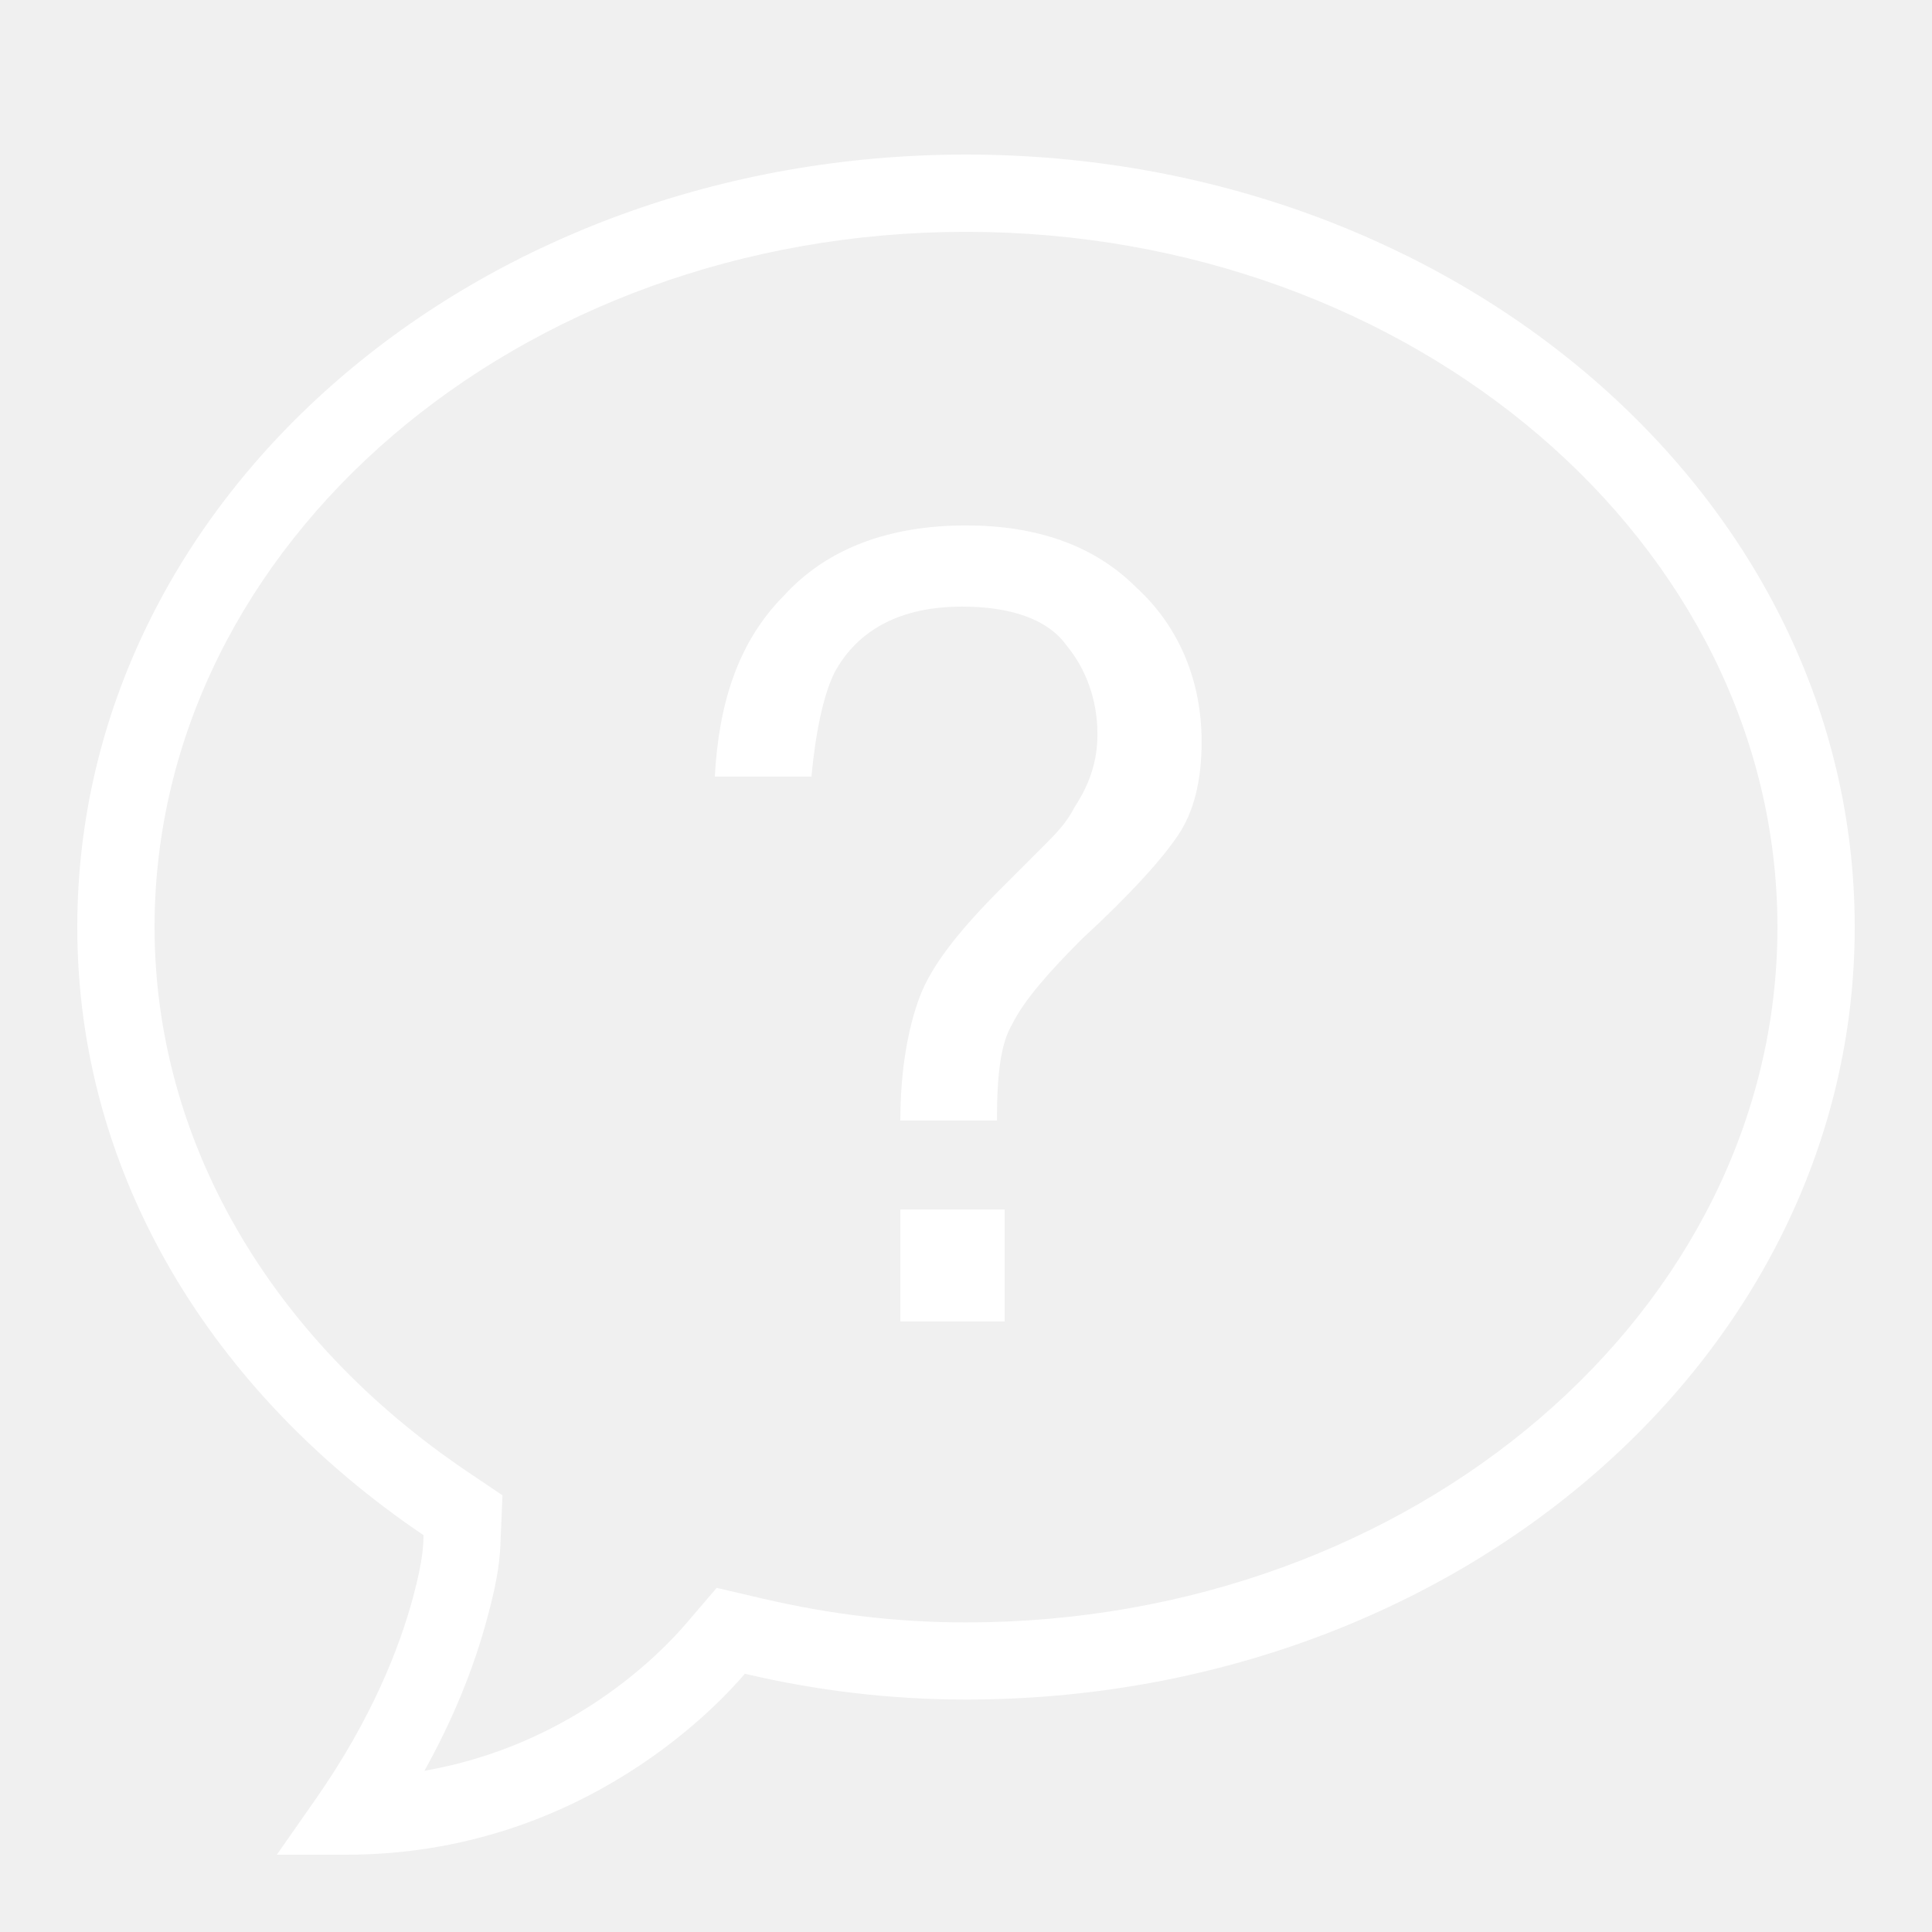
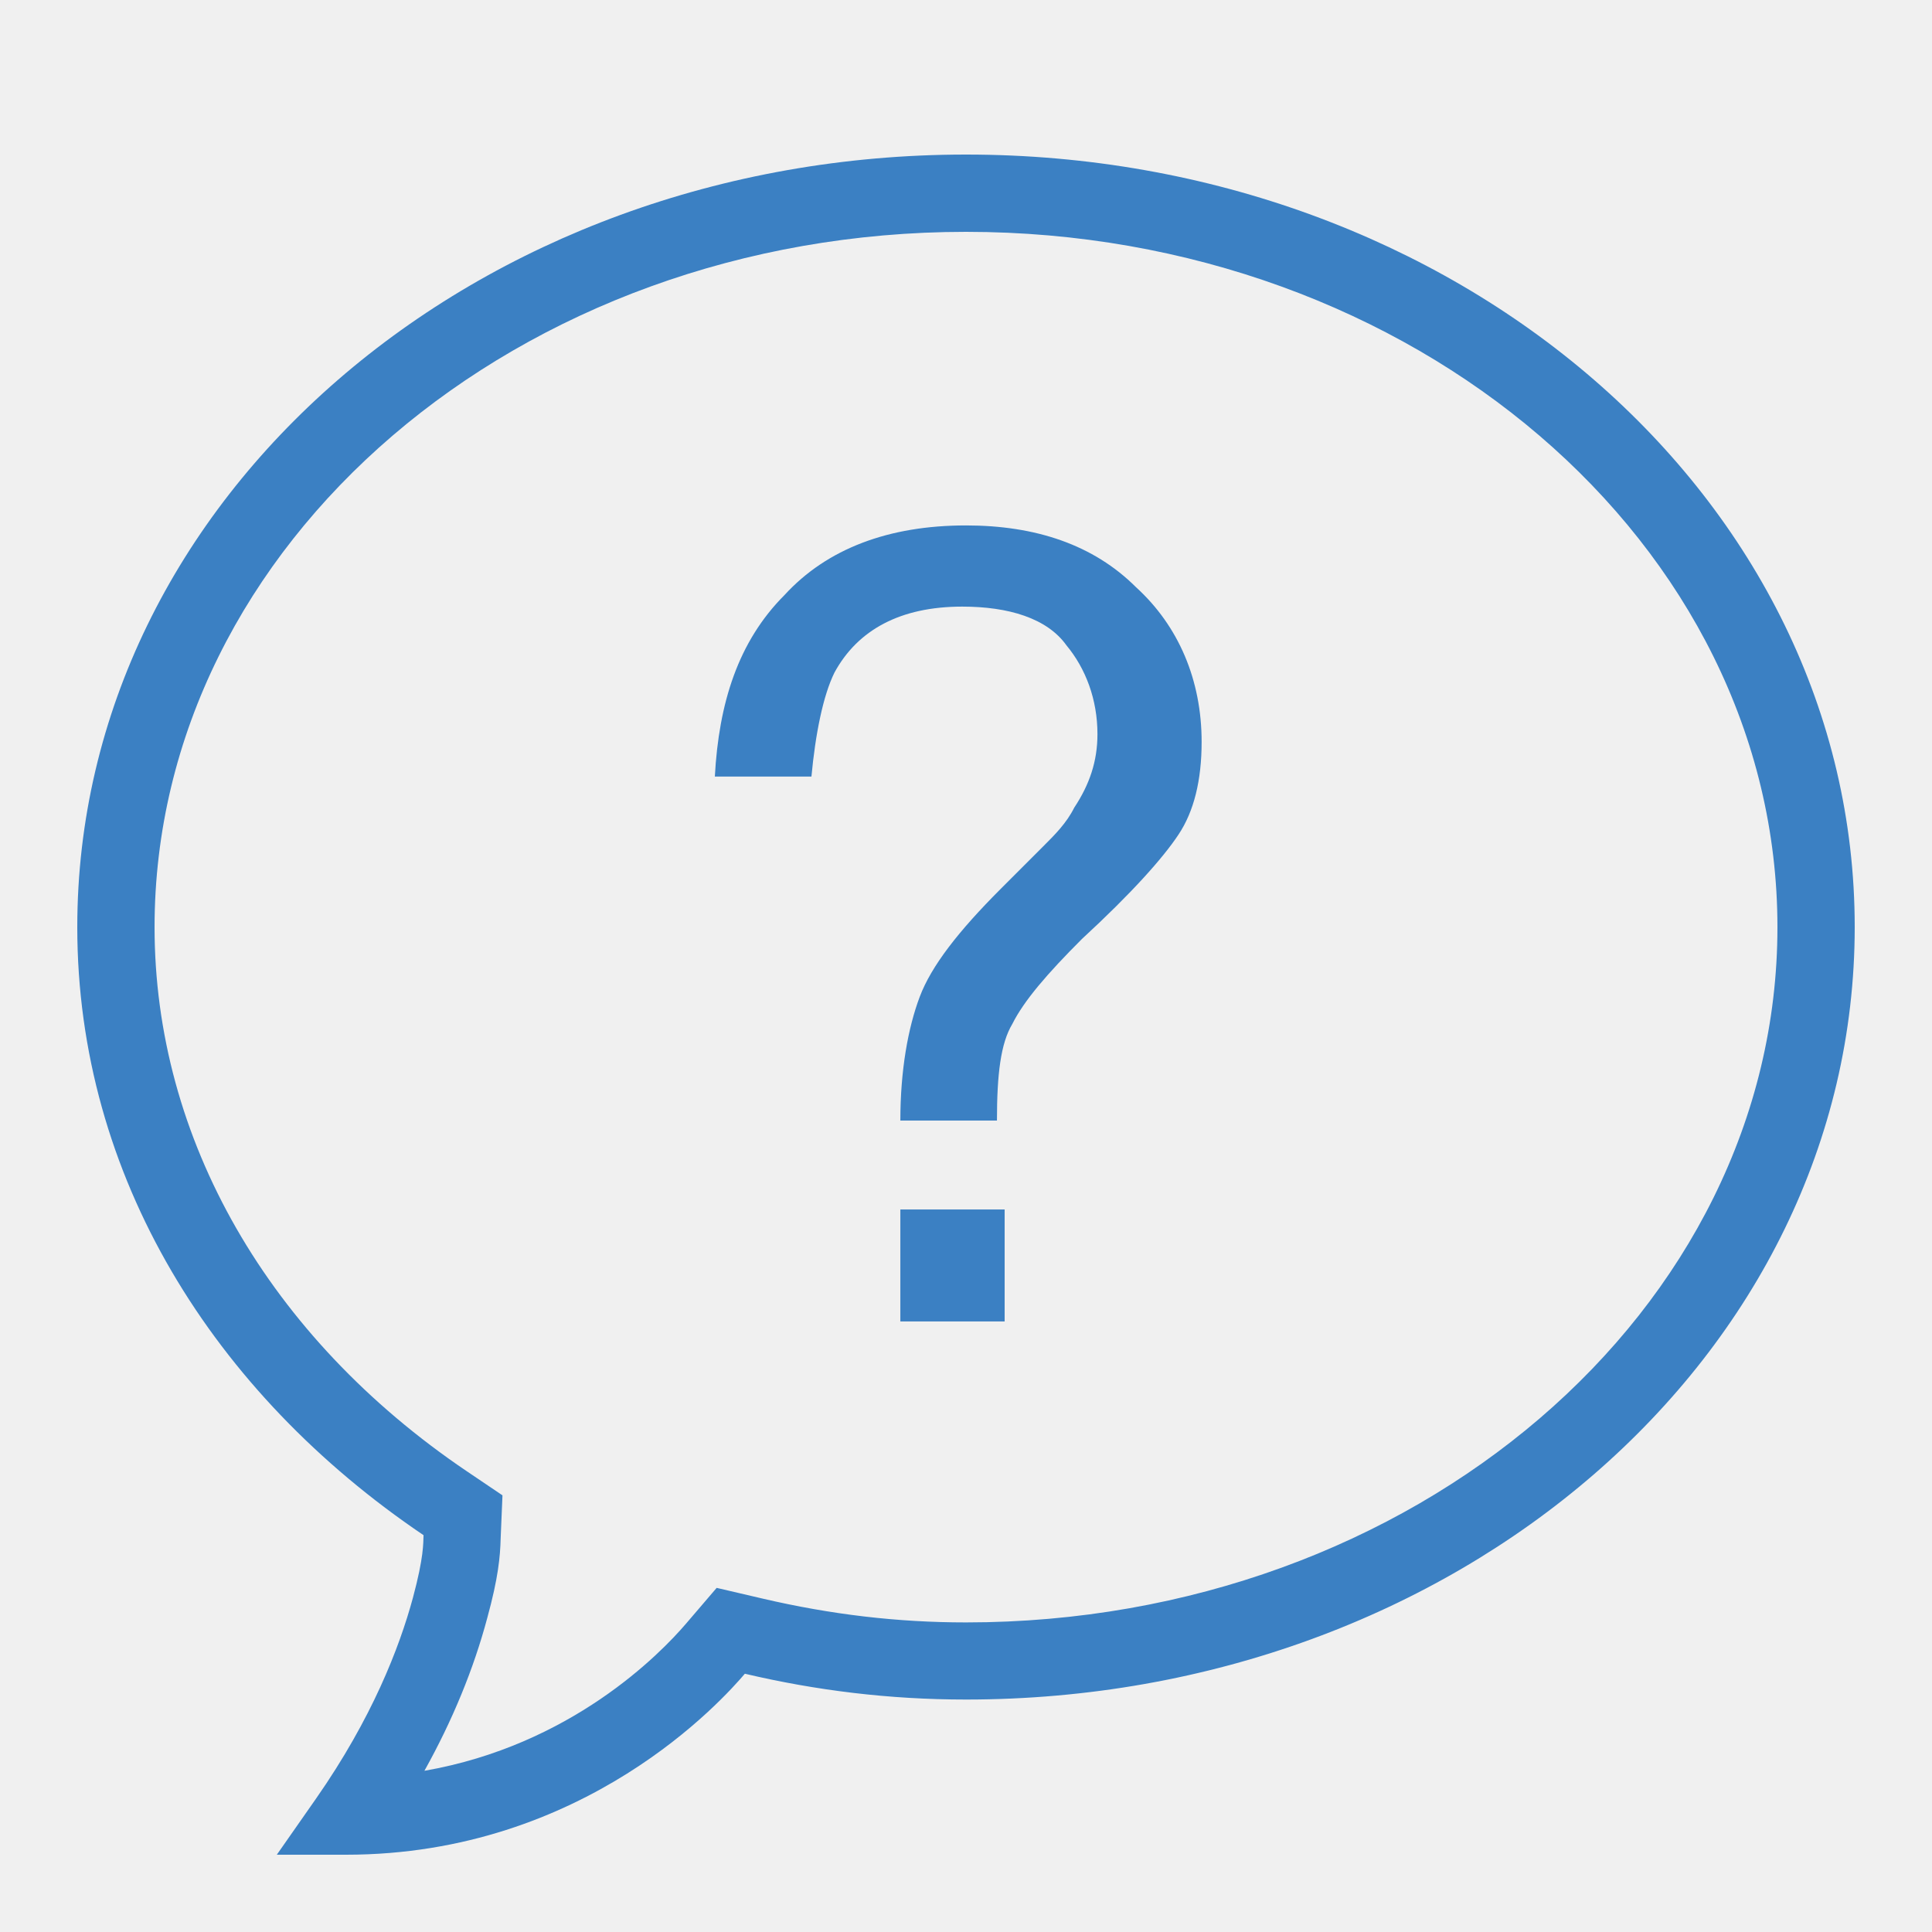
<svg xmlns="http://www.w3.org/2000/svg" viewBox="0 0 50 50" width="500" height="500">
-   <path d="M25 4C12.328 4 2 12.879 2 23.996C2 30.445 5.531 36.062 10.961 39.73C10.953 39.945 10.969 40.297 10.688 41.344C10.336 42.645 9.625 44.473 8.188 46.535L7.164 48L8.953 48C15.141 48 18.723 43.965 19.277 43.316C21.121 43.75 23.016 43.984 25 43.984C37.668 43.984 48 35.105 48 23.992C48 12.879 37.672 4 25 4 Z M 25 6C36.578 6 46 14.07 46 23.996C46 33.918 36.578 41.988 25 41.988C23.23 41.988 21.508 41.785 19.734 41.371L18.547 41.094L17.758 42.016C17.074 42.816 14.773 45.168 10.984 45.828C11.711 44.523 12.258 43.195 12.613 41.863C12.895 40.832 12.945 40.289 12.957 39.812L13.004 38.699L12.078 38.074C6.945 34.602 4 29.469 4 23.996C4 14.07 13.422 6 25 6 Z M 25 13.598C23 13.598 21.402 14.199 20.301 15.402C19.102 16.602 18.602 18.199 18.5 20.098L21 20.098C21.102 19 21.301 18 21.598 17.402C22.199 16.301 23.301 15.699 24.902 15.699C26.102 15.699 27.098 16 27.598 16.699C28.098 17.301 28.402 18.102 28.402 19C28.402 19.699 28.199 20.301 27.801 20.902C27.602 21.301 27.301 21.602 27 21.902L25.902 23C24.801 24.102 24.102 25 23.801 25.801C23.5 26.602 23.301 27.699 23.301 29L25.801 29C25.801 27.801 25.898 27 26.199 26.5C26.5 25.898 27.102 25.199 28 24.301C29.301 23.102 30.102 22.199 30.5 21.598C30.898 21 31.098 20.199 31.098 19.199C31.098 17.598 30.5 16.199 29.402 15.199C28.301 14.098 26.801 13.598 25 13.598 Z M 23.301 31.301L23.301 34.199L26 34.199L26 31.301Z" fill="#ffffff" />
+   <path d="M25 4C12.328 4 2 12.879 2 23.996C2 30.445 5.531 36.062 10.961 39.73C10.953 39.945 10.969 40.297 10.688 41.344C10.336 42.645 9.625 44.473 8.188 46.535L7.164 48L8.953 48C15.141 48 18.723 43.965 19.277 43.316C21.121 43.75 23.016 43.984 25 43.984C37.668 43.984 48 35.105 48 23.992C48 12.879 37.672 4 25 4 Z M 25 6C36.578 6 46 14.07 46 23.996C46 33.918 36.578 41.988 25 41.988C23.23 41.988 21.508 41.785 19.734 41.371L18.547 41.094L17.758 42.016C17.074 42.816 14.773 45.168 10.984 45.828C11.711 44.523 12.258 43.195 12.613 41.863C12.895 40.832 12.945 40.289 12.957 39.812L13.004 38.699L12.078 38.074C6.945 34.602 4 29.469 4 23.996C4 14.07 13.422 6 25 6 Z M 25 13.598C23 13.598 21.402 14.199 20.301 15.402C19.102 16.602 18.602 18.199 18.5 20.098L21 20.098C21.102 19 21.301 18 21.598 17.402C22.199 16.301 23.301 15.699 24.902 15.699C26.102 15.699 27.098 16 27.598 16.699C28.098 17.301 28.402 18.102 28.402 19C28.402 19.699 28.199 20.301 27.801 20.902C27.602 21.301 27.301 21.602 27 21.902L25.902 23C24.801 24.102 24.102 25 23.801 25.801C23.5 26.602 23.301 27.699 23.301 29L25.801 29C25.801 27.801 25.898 27 26.199 26.5C26.5 25.898 27.102 25.199 28 24.301C29.301 23.102 30.102 22.199 30.5 21.598C30.898 21 31.098 20.199 31.098 19.199C31.098 17.598 30.5 16.199 29.402 15.199C28.301 14.098 26.801 13.598 25 13.598 Z M 23.301 31.301L23.301 34.199L26 34.199L26 31.301Z" fill="#3b80c3" />
</svg>
